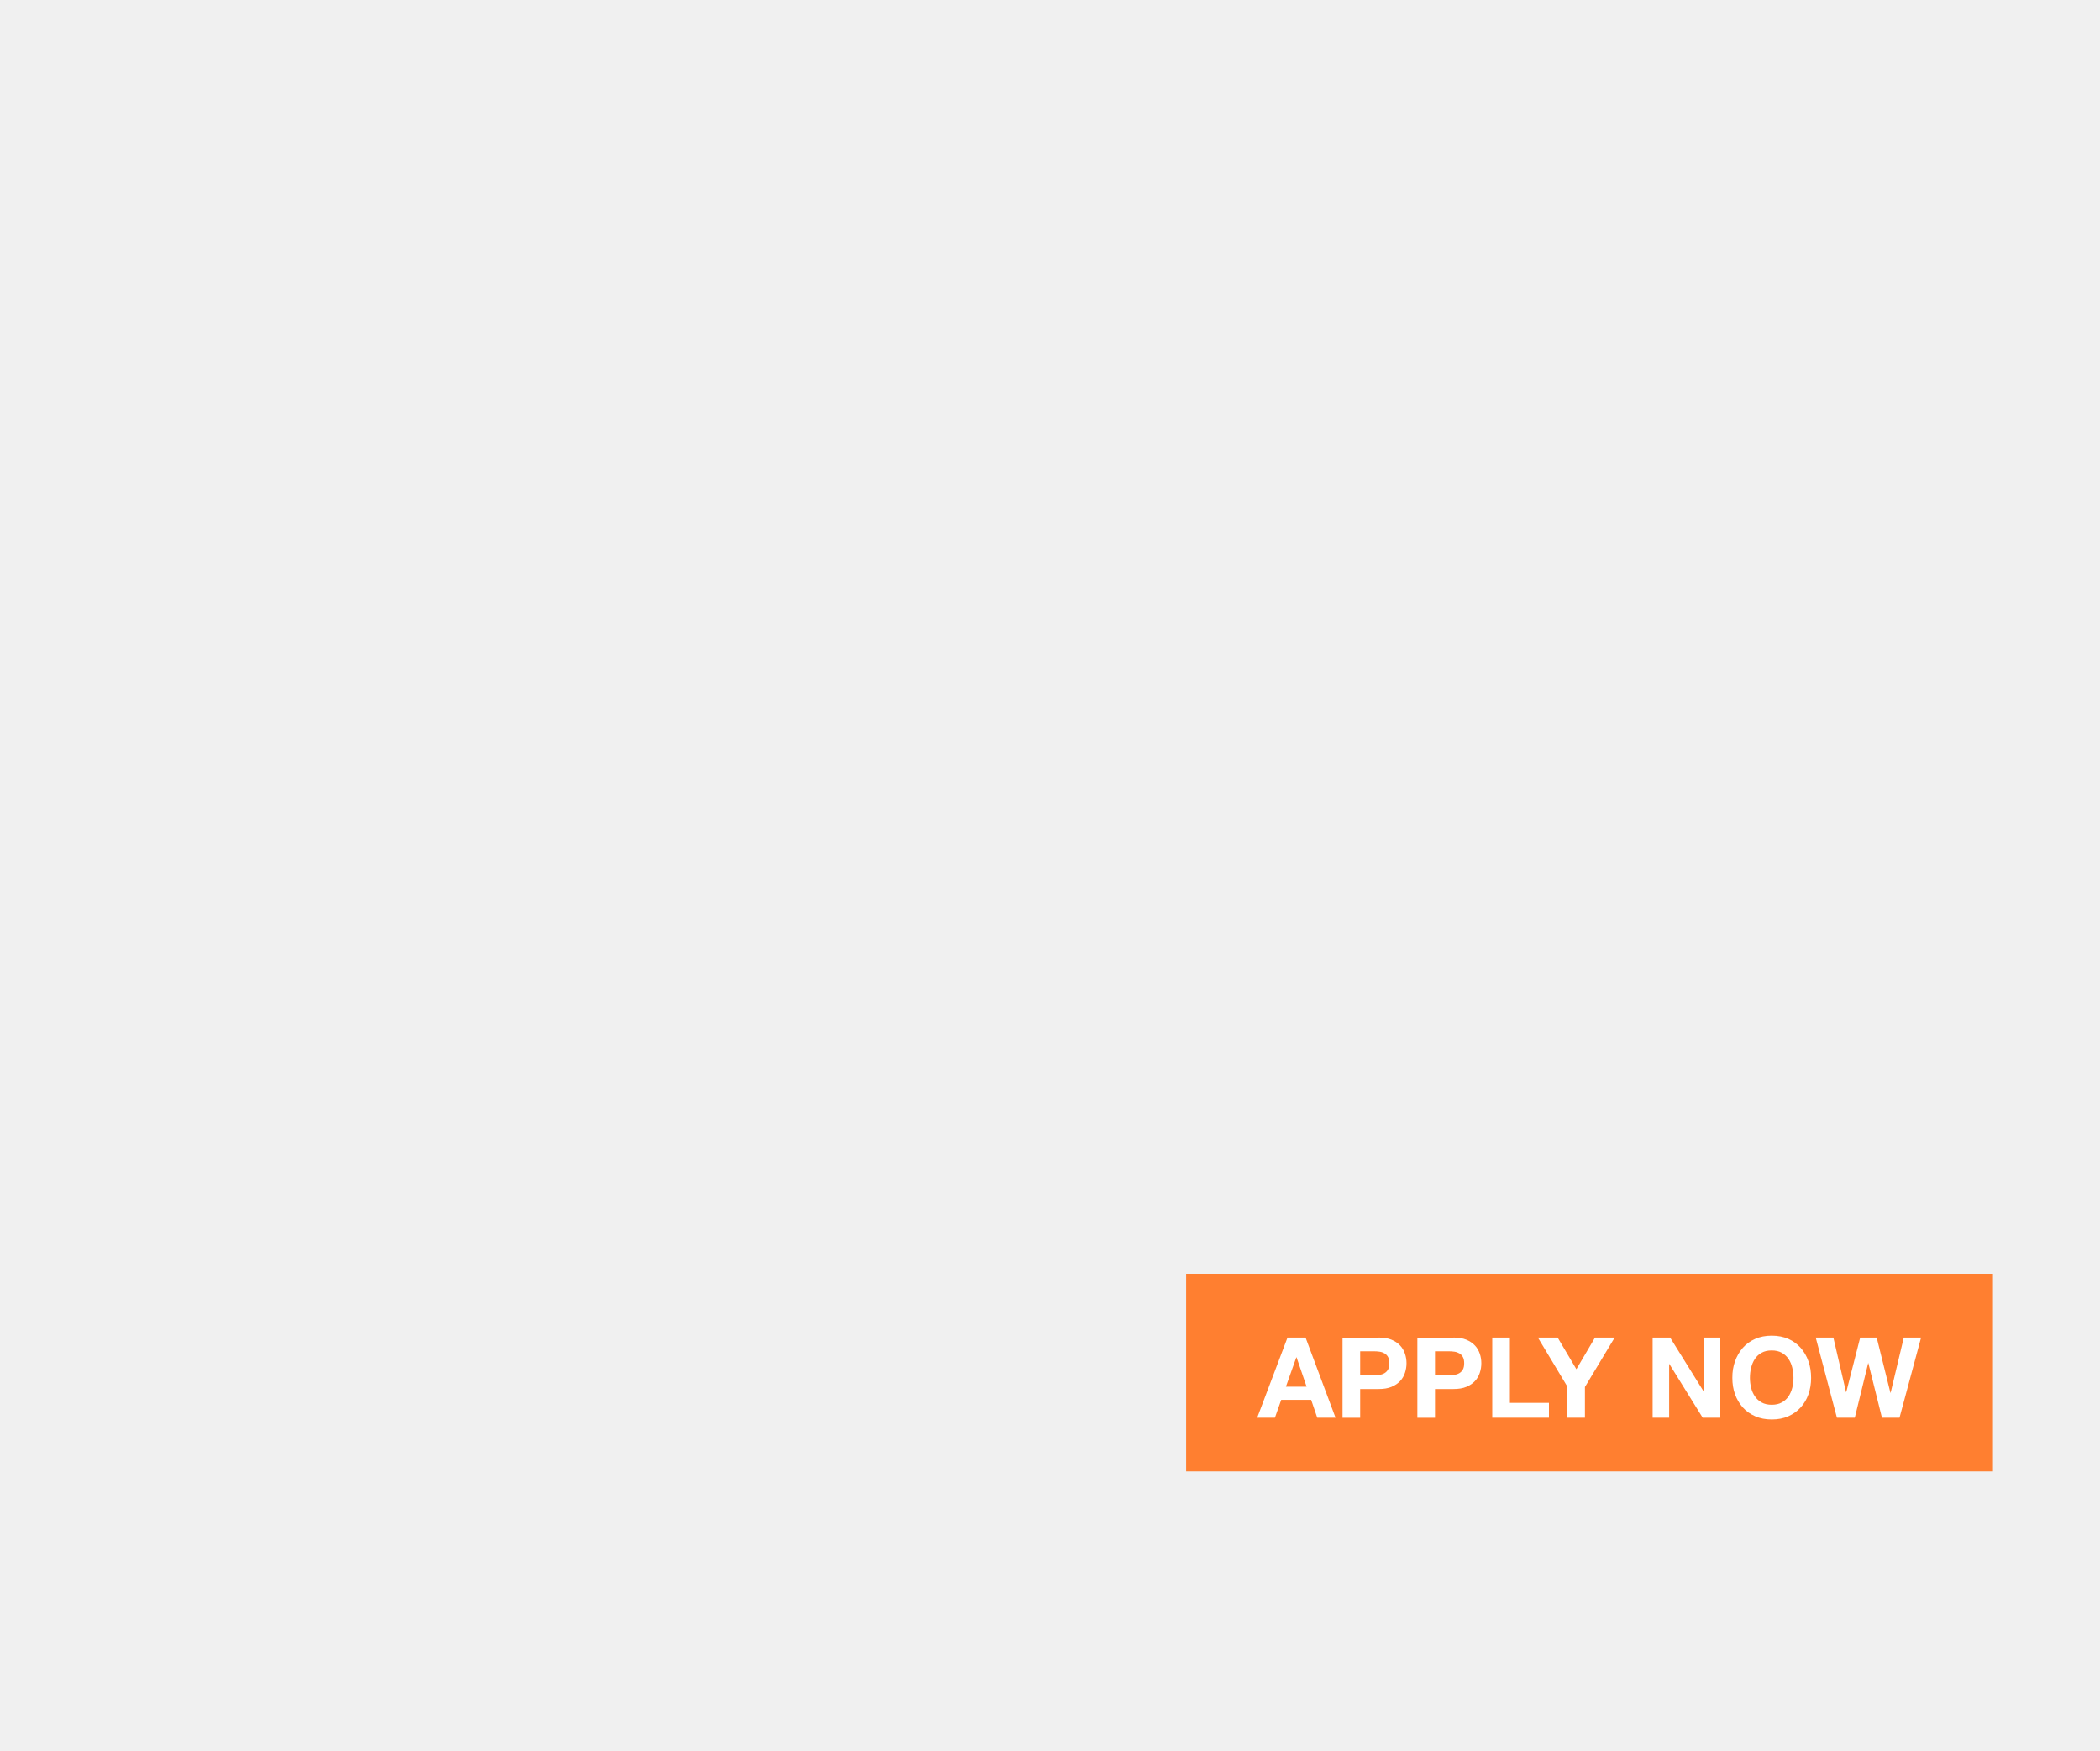
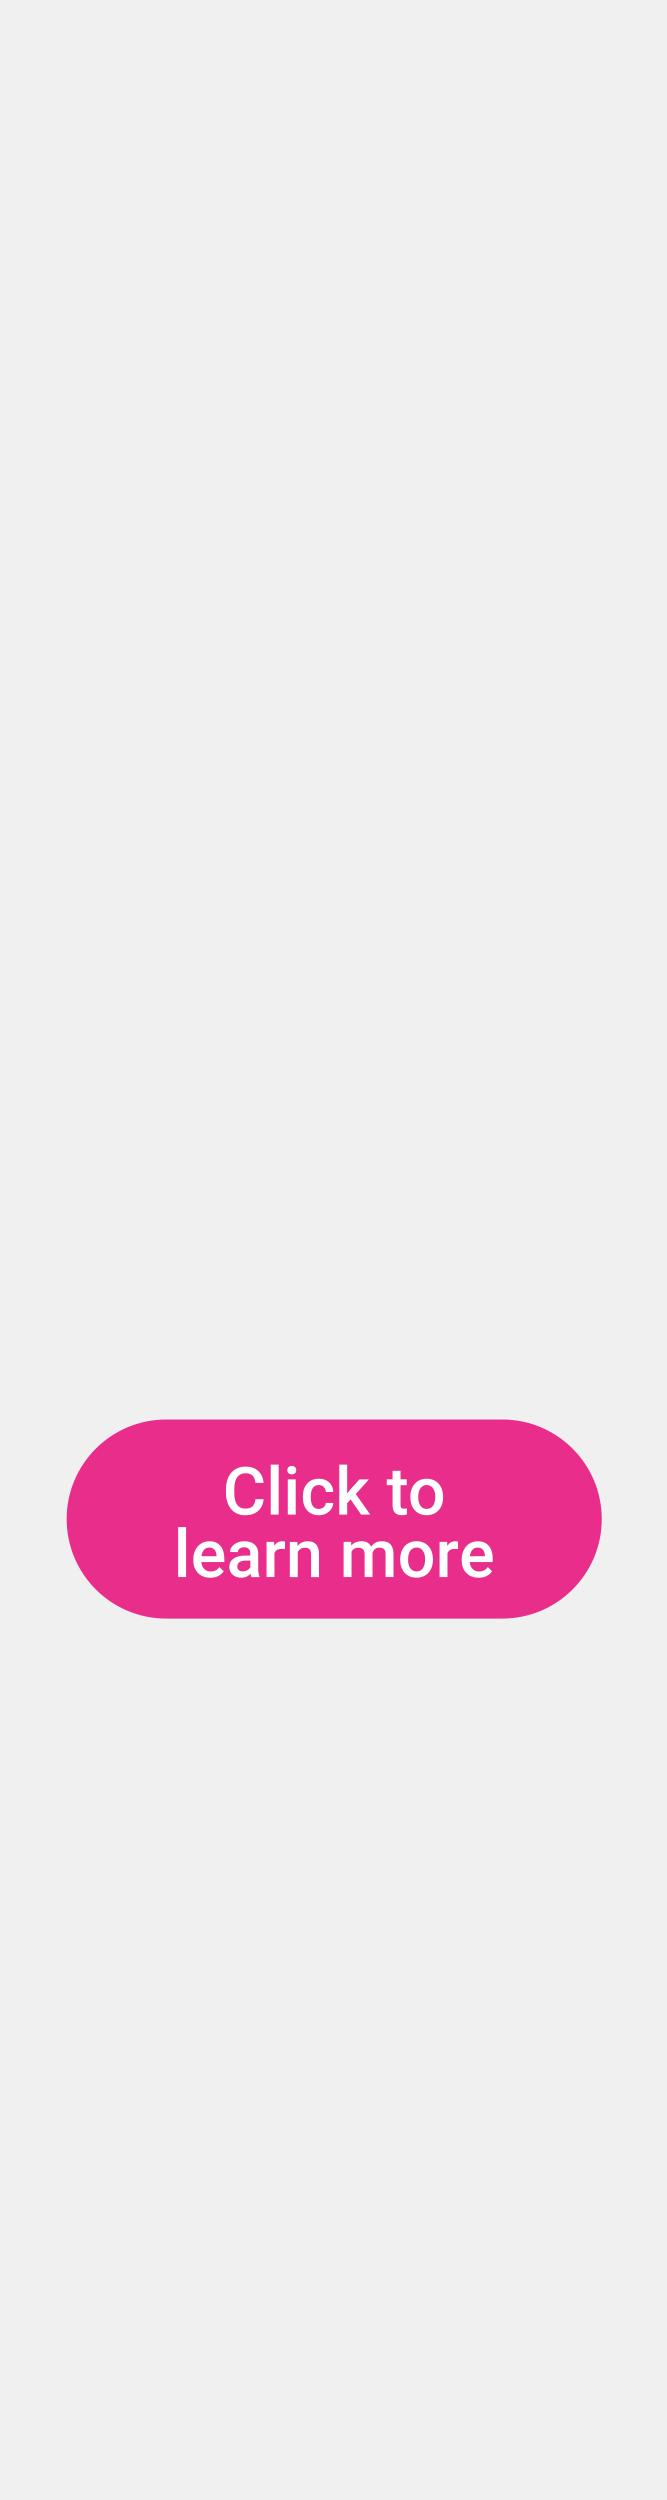
- <svg xmlns="http://www.w3.org/2000/svg" id="Layer_1" viewBox="0 0 300 250">
-   <style>.st0{fill:#ff7f30}.st1{fill:#fff}</style>
-   <path class="st0" d="M169.45 181.92h115.26v28.23H169.45z" />
-   <path class="st1" d="M186.51 191.03l4.28 11.45h-2.61l-.87-2.55h-4.28l-.9 2.55h-2.53l4.33-11.45h2.58zm.15 7.02l-1.44-4.2h-.03l-1.49 4.2h2.96zM196.96 191.03c.72 0 1.33.1 1.83.31s.91.48 1.23.83c.32.34.54.73.69 1.17s.22.89.22 1.36c0 .46-.07.91-.22 1.36-.14.44-.37.84-.69 1.18-.32.34-.72.62-1.23.83-.5.21-1.11.31-1.83.31h-2.65v4.11h-2.52v-11.45h5.17zm-.69 5.38c.29 0 .57-.02.83-.06.27-.04.5-.12.71-.25s.37-.3.49-.52c.12-.22.18-.52.18-.88s-.06-.66-.18-.88c-.12-.22-.29-.4-.49-.52s-.44-.21-.71-.25a5.59 5.59 0 0 0-.83-.06h-1.96v3.43h1.96zM207.65 191.03c.72 0 1.33.1 1.83.31s.91.48 1.23.83c.32.34.54.73.69 1.17s.22.89.22 1.36c0 .46-.07.91-.22 1.36-.14.44-.37.84-.69 1.18-.32.34-.72.62-1.23.83-.5.21-1.11.31-1.83.31H205v4.11h-2.52v-11.45h5.17zm-.69 5.38c.29 0 .57-.02.83-.06.27-.04.5-.12.71-.25s.37-.3.49-.52c.12-.22.18-.52.18-.88s-.06-.66-.18-.88c-.12-.22-.29-.4-.49-.52s-.44-.21-.71-.25a5.59 5.59 0 0 0-.83-.06H205v3.43h1.96zM215.7 191.03v9.33h5.58v2.12h-8.1v-11.45h2.52zM219.7 191.03h2.82l2.68 4.52 2.66-4.52h2.81l-4.25 7.06v4.39h-2.52v-4.46l-4.2-6.99zM238.59 191.03l4.78 7.68h.03v-7.68h2.36v11.45h-2.52l-4.76-7.67h-.03v7.67h-2.36v-11.45h2.5zM247.86 194.42c.26-.73.63-1.37 1.11-1.92.48-.54 1.07-.97 1.77-1.28.7-.31 1.49-.46 2.37-.46.89 0 1.68.16 2.37.46.7.31 1.28.74 1.76 1.28s.85 1.18 1.11 1.92c.26.73.38 1.53.38 2.38 0 .83-.13 1.61-.38 2.33s-.63 1.35-1.11 1.88c-.48.53-1.07.95-1.76 1.26s-1.49.46-2.37.46c-.88 0-1.67-.15-2.37-.46s-1.29-.72-1.77-1.26-.85-1.16-1.11-1.88-.38-1.5-.38-2.33c-.01-.86.12-1.65.38-2.38zm2.3 3.78c.11.46.29.86.54 1.23s.57.65.96.87c.4.22.88.33 1.44.33.57 0 1.05-.11 1.44-.33.4-.22.72-.51.96-.87s.42-.77.54-1.23c.11-.45.17-.92.17-1.4 0-.5-.06-.99-.17-1.46s-.29-.89-.54-1.26c-.25-.37-.57-.66-.96-.88-.4-.22-.88-.33-1.44-.33-.57 0-1.05.11-1.44.33-.4.22-.72.51-.96.88-.25.37-.42.79-.54 1.26s-.17.96-.17 1.46c0 .48.06.95.17 1.4zM268.85 202.48l-1.94-7.79h-.03l-1.91 7.79h-2.55l-3.03-11.45h2.52l1.81 7.79h.03l1.99-7.79h2.36l1.96 7.89h.03l1.88-7.89h2.47l-3.08 11.45h-2.51z" />
+ <svg xmlns="http://www.w3.org/2000/svg" id="Layer_1" viewBox="0 0 160 600">
+   <style>.st0{fill:#e82d8a}.st1{fill:#fff}</style>
+   <g id="Button_1_">
+     <path class="st0" d="M120.53 388.46H39.89c-13.2 0-23.89-10.7-23.89-23.89 0-13.2 10.7-23.89 23.89-23.89h80.64c13.2 0 23.89 10.7 23.89 23.89 0 13.2-10.7 23.89-23.89 23.89z" />
+     <path class="st1" d="M63.28 359.8c-.11 1.21-.56 2.16-1.34 2.84s-1.82 1.02-3.12 1.02c-.91 0-1.7-.21-2.39-.64s-1.22-1.04-1.6-1.83c-.38-.79-.57-1.71-.59-2.76v-1.06c0-1.07.19-2.02.57-2.84.38-.82.93-1.45 1.64-1.89.71-.44 1.53-.66 2.46-.66 1.25 0 2.27.34 3.03 1.02s1.21 1.64 1.34 2.89h-1.97c-.09-.82-.33-1.41-.71-1.77-.38-.36-.94-.54-1.68-.54-.86 0-1.52.31-1.98.94s-.7 1.55-.71 2.76v1.01c0 1.23.22 2.17.66 2.81s1.08.97 1.93.97c.78 0 1.36-.17 1.75-.52.39-.35.64-.93.74-1.74h1.97zM66.88 363.5h-1.9v-12h1.9v12zM68.95 352.85c0-.29.09-.53.28-.73.18-.19.45-.29.79-.29s.61.1.8.29c.19.19.28.44.28.73s-.09.53-.28.71c-.19.19-.45.29-.8.29s-.61-.09-.79-.29a.972.972 0 0 1-.28-.71zm2.02 10.65h-1.9v-8.45h1.9v8.45zM76.51 362.14c.47 0 .87-.14 1.18-.41.31-.28.48-.62.5-1.02h1.79a2.72 2.72 0 0 1-.49 1.47c-.31.46-.72.82-1.25 1.08s-1.09.4-1.7.4c-1.18 0-2.12-.38-2.81-1.15s-1.04-1.82-1.04-3.17v-.2c0-1.29.34-2.32 1.03-3.09s1.62-1.16 2.81-1.16c1 0 1.82.29 2.46.88s.96 1.36 1 2.31H78.2c-.02-.48-.19-.88-.5-1.2s-.7-.47-1.18-.47c-.61 0-1.09.22-1.42.67s-.5 1.12-.51 2.03v.3c0 .92.17 1.6.5 2.05.32.46.79.68 1.42.68zM84.16 359.88l-.84.87v2.76h-1.9v-12h1.9v6.92l.59-.74 2.34-2.63h2.28l-3.14 3.52 3.48 4.93h-2.2l-2.51-3.63zM96.13 352.99v2.05h1.49v1.41h-1.49v4.72c0 .32.06.56.19.7.13.14.36.21.68.21.22 0 .44-.03.66-.08v1.47c-.43.12-.85.18-1.25.18-1.46 0-2.19-.8-2.19-2.41v-4.79h-1.39v-1.41h1.39v-2.05h1.91zM98.48 359.2c0-.83.16-1.57.49-2.24s.79-1.17 1.38-1.53c.59-.36 1.28-.54 2.05-.54 1.14 0 2.07.37 2.78 1.1s1.09 1.71 1.15 2.92l.01.45c0 .83-.16 1.58-.48 2.23s-.78 1.16-1.38 1.52-1.29.54-2.07.54c-1.19 0-2.15-.4-2.86-1.19-.72-.79-1.07-1.85-1.07-3.18v-.08zm1.9.16c0 .87.18 1.55.54 2.04s.86.74 1.5.74 1.14-.25 1.5-.75.54-1.23.54-2.2c0-.85-.18-1.53-.55-2.03s-.87-.75-1.5-.75c-.62 0-1.11.25-1.48.74s-.55 1.23-.55 2.21zM44.66 378.5h-1.9v-12h1.9v12zM50.45 378.66c-1.2 0-2.18-.38-2.93-1.14s-1.12-1.77-1.12-3.03v-.23c0-.84.16-1.6.49-2.26s.78-1.18 1.37-1.55c.59-.37 1.25-.55 1.97-.55 1.15 0 2.04.37 2.67 1.1s.94 1.77.94 3.12v.77h-5.52c.06.7.29 1.25.7 1.66s.92.61 1.54.61c.87 0 1.58-.35 2.12-1.05l1.02.98c-.34.51-.79.9-1.36 1.18s-1.19.39-1.89.39zm-.23-7.24c-.52 0-.94.18-1.26.55-.32.37-.52.87-.61 1.52h3.62v-.14c-.04-.63-.21-1.12-.51-1.44-.3-.33-.71-.49-1.24-.49zM60.36 378.5c-.08-.16-.16-.42-.22-.79-.6.63-1.34.95-2.22.95-.85 0-1.54-.24-2.08-.73s-.8-1.08-.8-1.8c0-.9.33-1.59 1-2.07.67-.48 1.63-.72 2.87-.72h1.16v-.55c0-.44-.12-.79-.37-1.05s-.62-.39-1.12-.39c-.43 0-.79.11-1.06.32-.28.22-.41.49-.41.82h-1.9c0-.46.15-.9.46-1.3.31-.4.73-.72 1.25-.95.53-.23 1.12-.34 1.77-.34.99 0 1.78.25 2.37.75.59.5.89 1.2.91 2.1v3.81c0 .76.11 1.37.32 1.82v.13h-1.93zm-2.08-1.37c.38 0 .73-.09 1.06-.27.33-.18.58-.43.75-.73v-1.59h-1.02c-.7 0-1.23.12-1.59.37-.35.25-.53.59-.53 1.04 0 .37.12.66.36.87.24.21.56.31.97.31zM68.4 371.78c-.25-.04-.51-.06-.77-.06-.87 0-1.46.33-1.76 1v5.78h-1.9v-8.45h1.81l.05.95c.46-.73 1.09-1.1 1.91-1.1.27 0 .5.04.67.11l-.01 1.77zM71.36 370.05l.05.98c.62-.75 1.45-1.13 2.46-1.13 1.76 0 2.66 1.01 2.69 3.02v5.59h-1.9v-5.48c0-.54-.12-.93-.35-1.19s-.61-.39-1.14-.39c-.77 0-1.34.35-1.71 1.04v6.02h-1.9v-8.45h1.8zM84.26 370.05l.05.88c.59-.69 1.41-1.04 2.44-1.04 1.13 0 1.9.43 2.32 1.3.61-.86 1.48-1.3 2.59-1.3.93 0 1.63.26 2.08.77s.69 1.28.7 2.28v5.55h-1.9V373c0-.54-.12-.93-.35-1.18s-.62-.38-1.16-.38c-.43 0-.79.12-1.06.35-.27.23-.46.54-.57.91l.01 5.8h-1.9v-5.56c-.03-.99-.53-1.49-1.52-1.49-.76 0-1.3.31-1.62.93v6.12h-1.9v-8.45h1.79zM96.04 374.2c0-.83.16-1.57.49-2.24s.79-1.17 1.38-1.53c.59-.36 1.28-.54 2.05-.54 1.14 0 2.07.37 2.78 1.1s1.09 1.71 1.15 2.92l.01.45c0 .83-.16 1.58-.48 2.23s-.78 1.16-1.38 1.52-1.29.54-2.07.54c-1.19 0-2.15-.4-2.86-1.19-.72-.79-1.07-1.85-1.07-3.18v-.08zm1.9.16c0 .87.18 1.55.54 2.04s.86.74 1.5.74 1.14-.25 1.5-.75.54-1.23.54-2.2c0-.85-.18-1.53-.55-2.03s-.87-.75-1.5-.75c-.62 0-1.11.25-1.48.74s-.55 1.23-.55 2.21zM109.93 371.78c-.25-.04-.51-.06-.77-.06-.87 0-1.46.33-1.76 1v5.78h-1.9v-8.45h1.81l.05.95c.46-.73 1.09-1.1 1.91-1.1.27 0 .5.04.67.11l-.01 1.77zM114.86 378.66c-1.2 0-2.18-.38-2.93-1.14s-1.12-1.77-1.12-3.03v-.23c0-.84.16-1.6.49-2.26s.78-1.18 1.37-1.55c.59-.37 1.25-.55 1.97-.55 1.15 0 2.04.37 2.67 1.1s.94 1.77.94 3.12v.77h-5.52c.06.7.29 1.25.7 1.66s.92.61 1.54.61c.87 0 1.58-.35 2.12-1.05l1.02.98c-.34.51-.79.9-1.36 1.18s-1.19.39-1.89.39zm-.23-7.24c-.52 0-.94.18-1.26.55-.32.37-.52.87-.61 1.52h3.62v-.14c-.04-.63-.21-1.12-.51-1.44-.3-.33-.71-.49-1.24-.49z" />
+   </g>
</svg>
